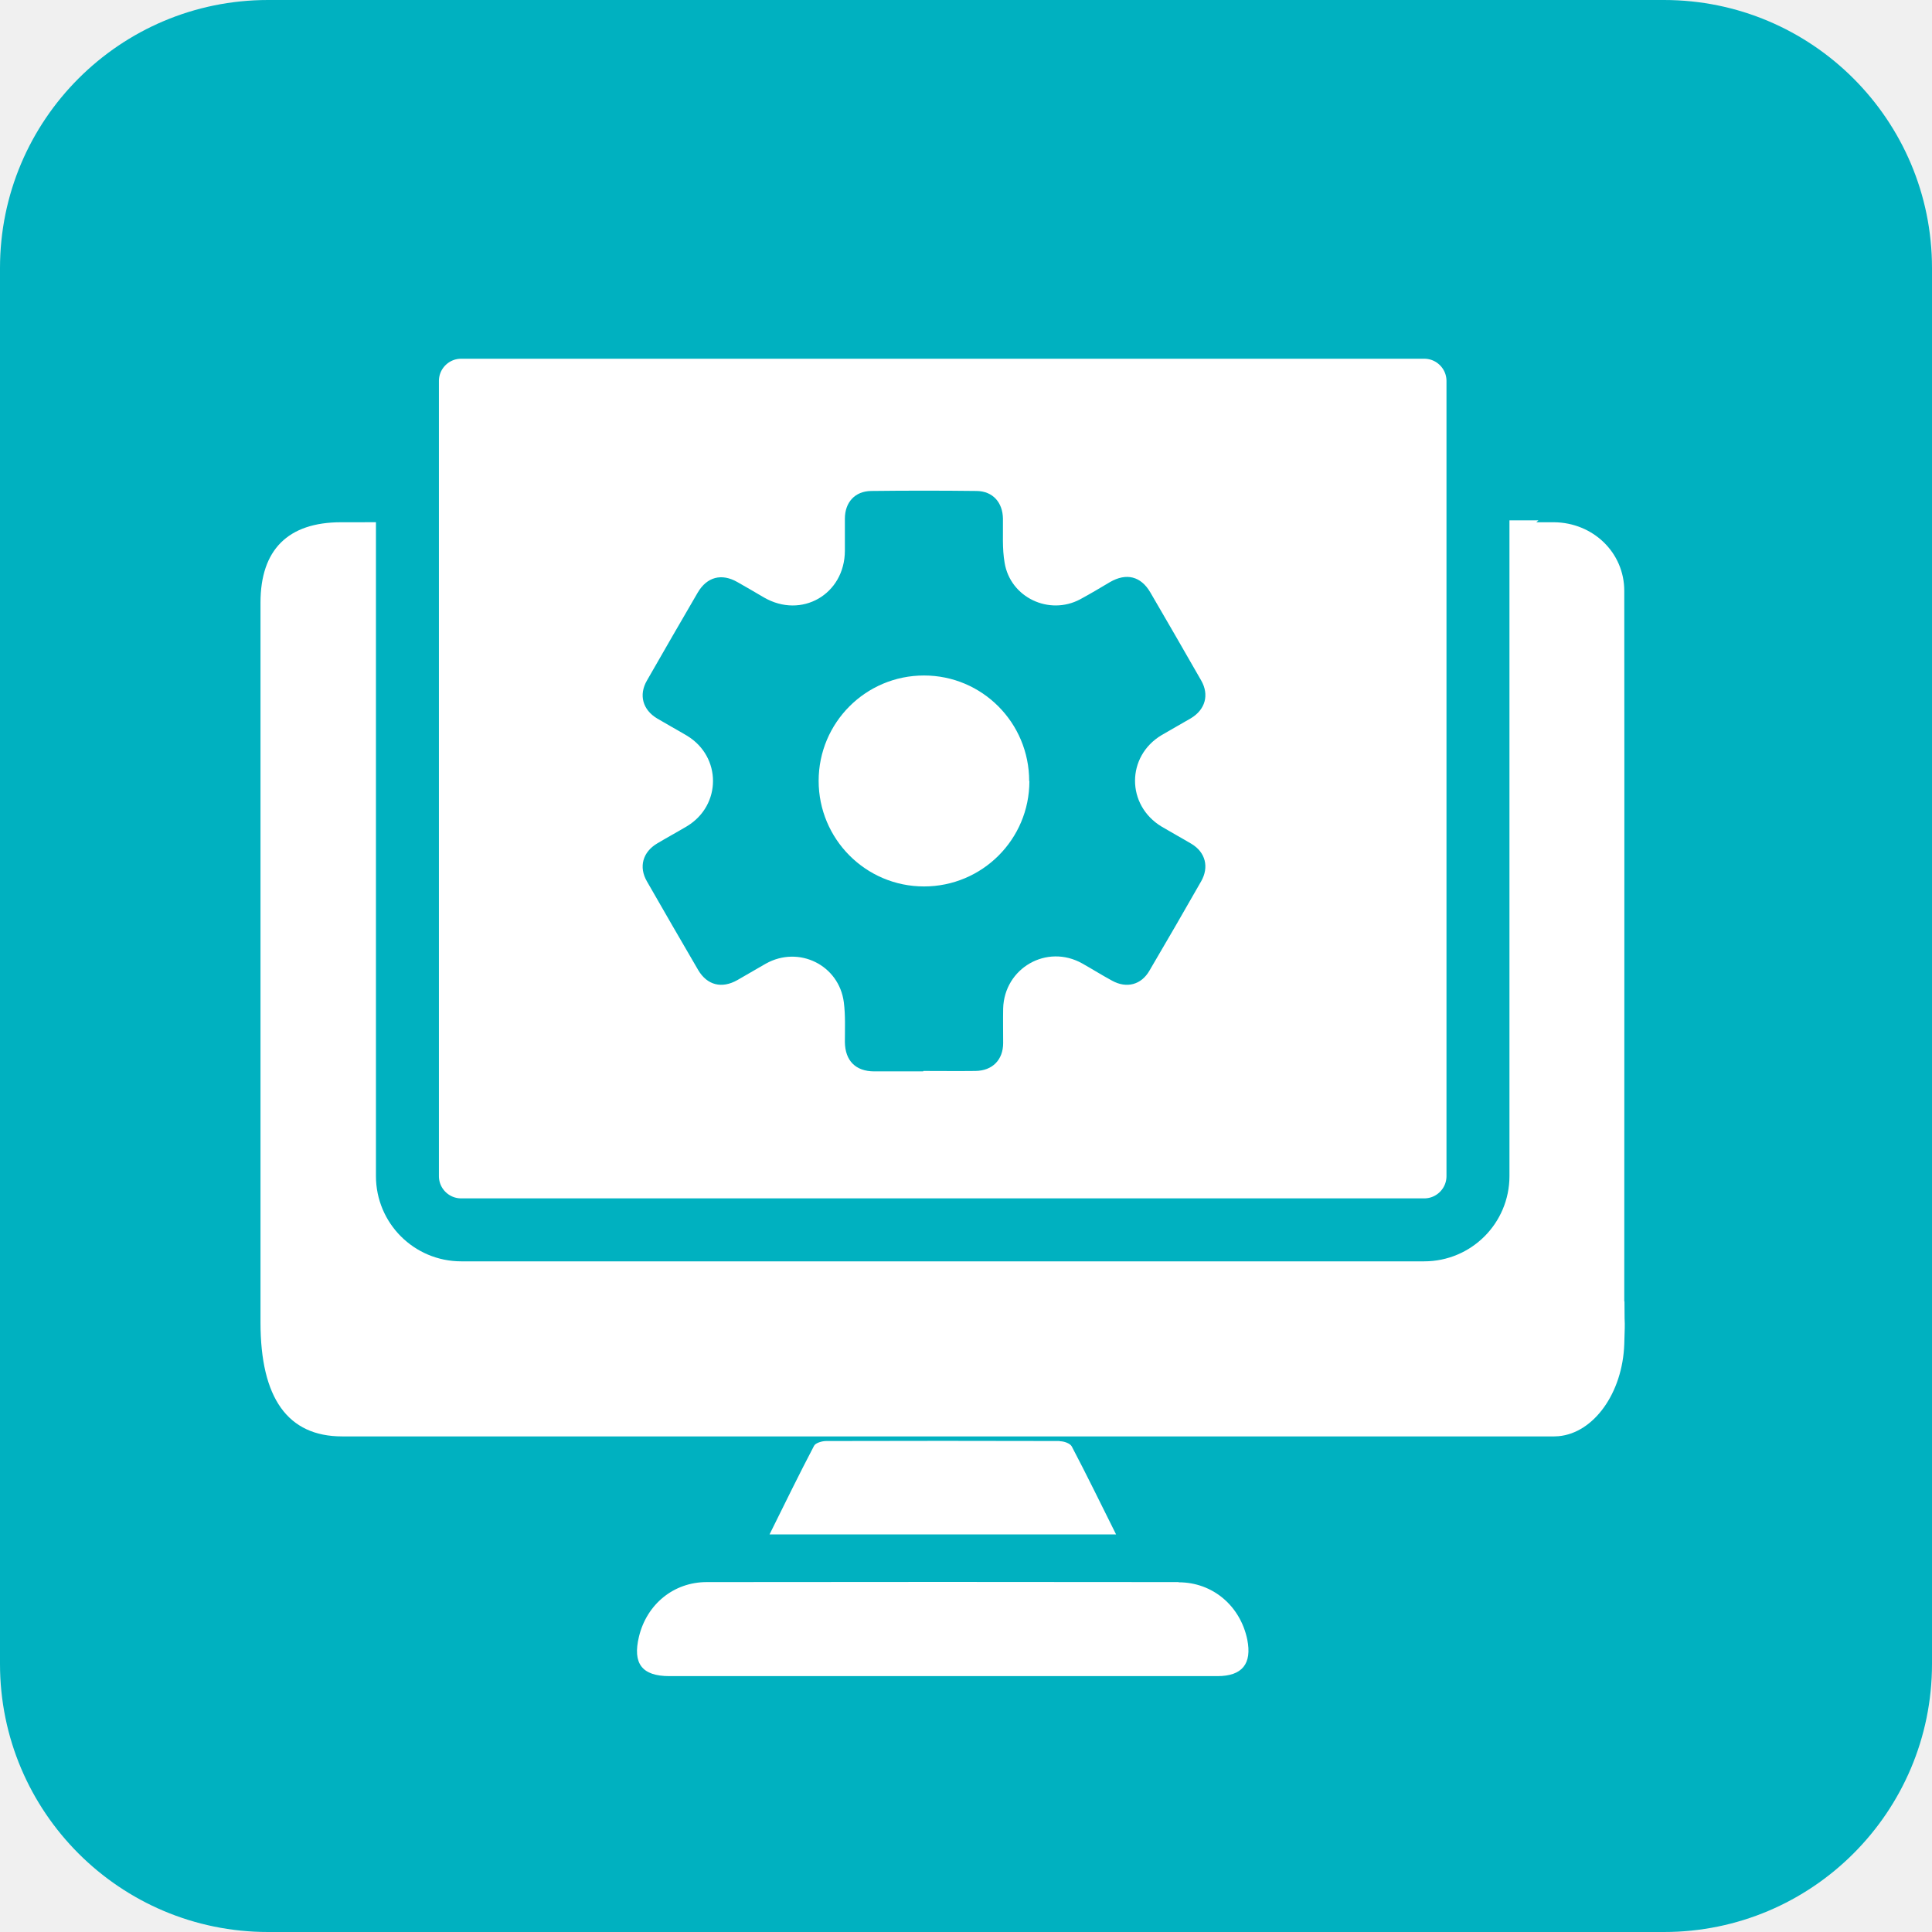
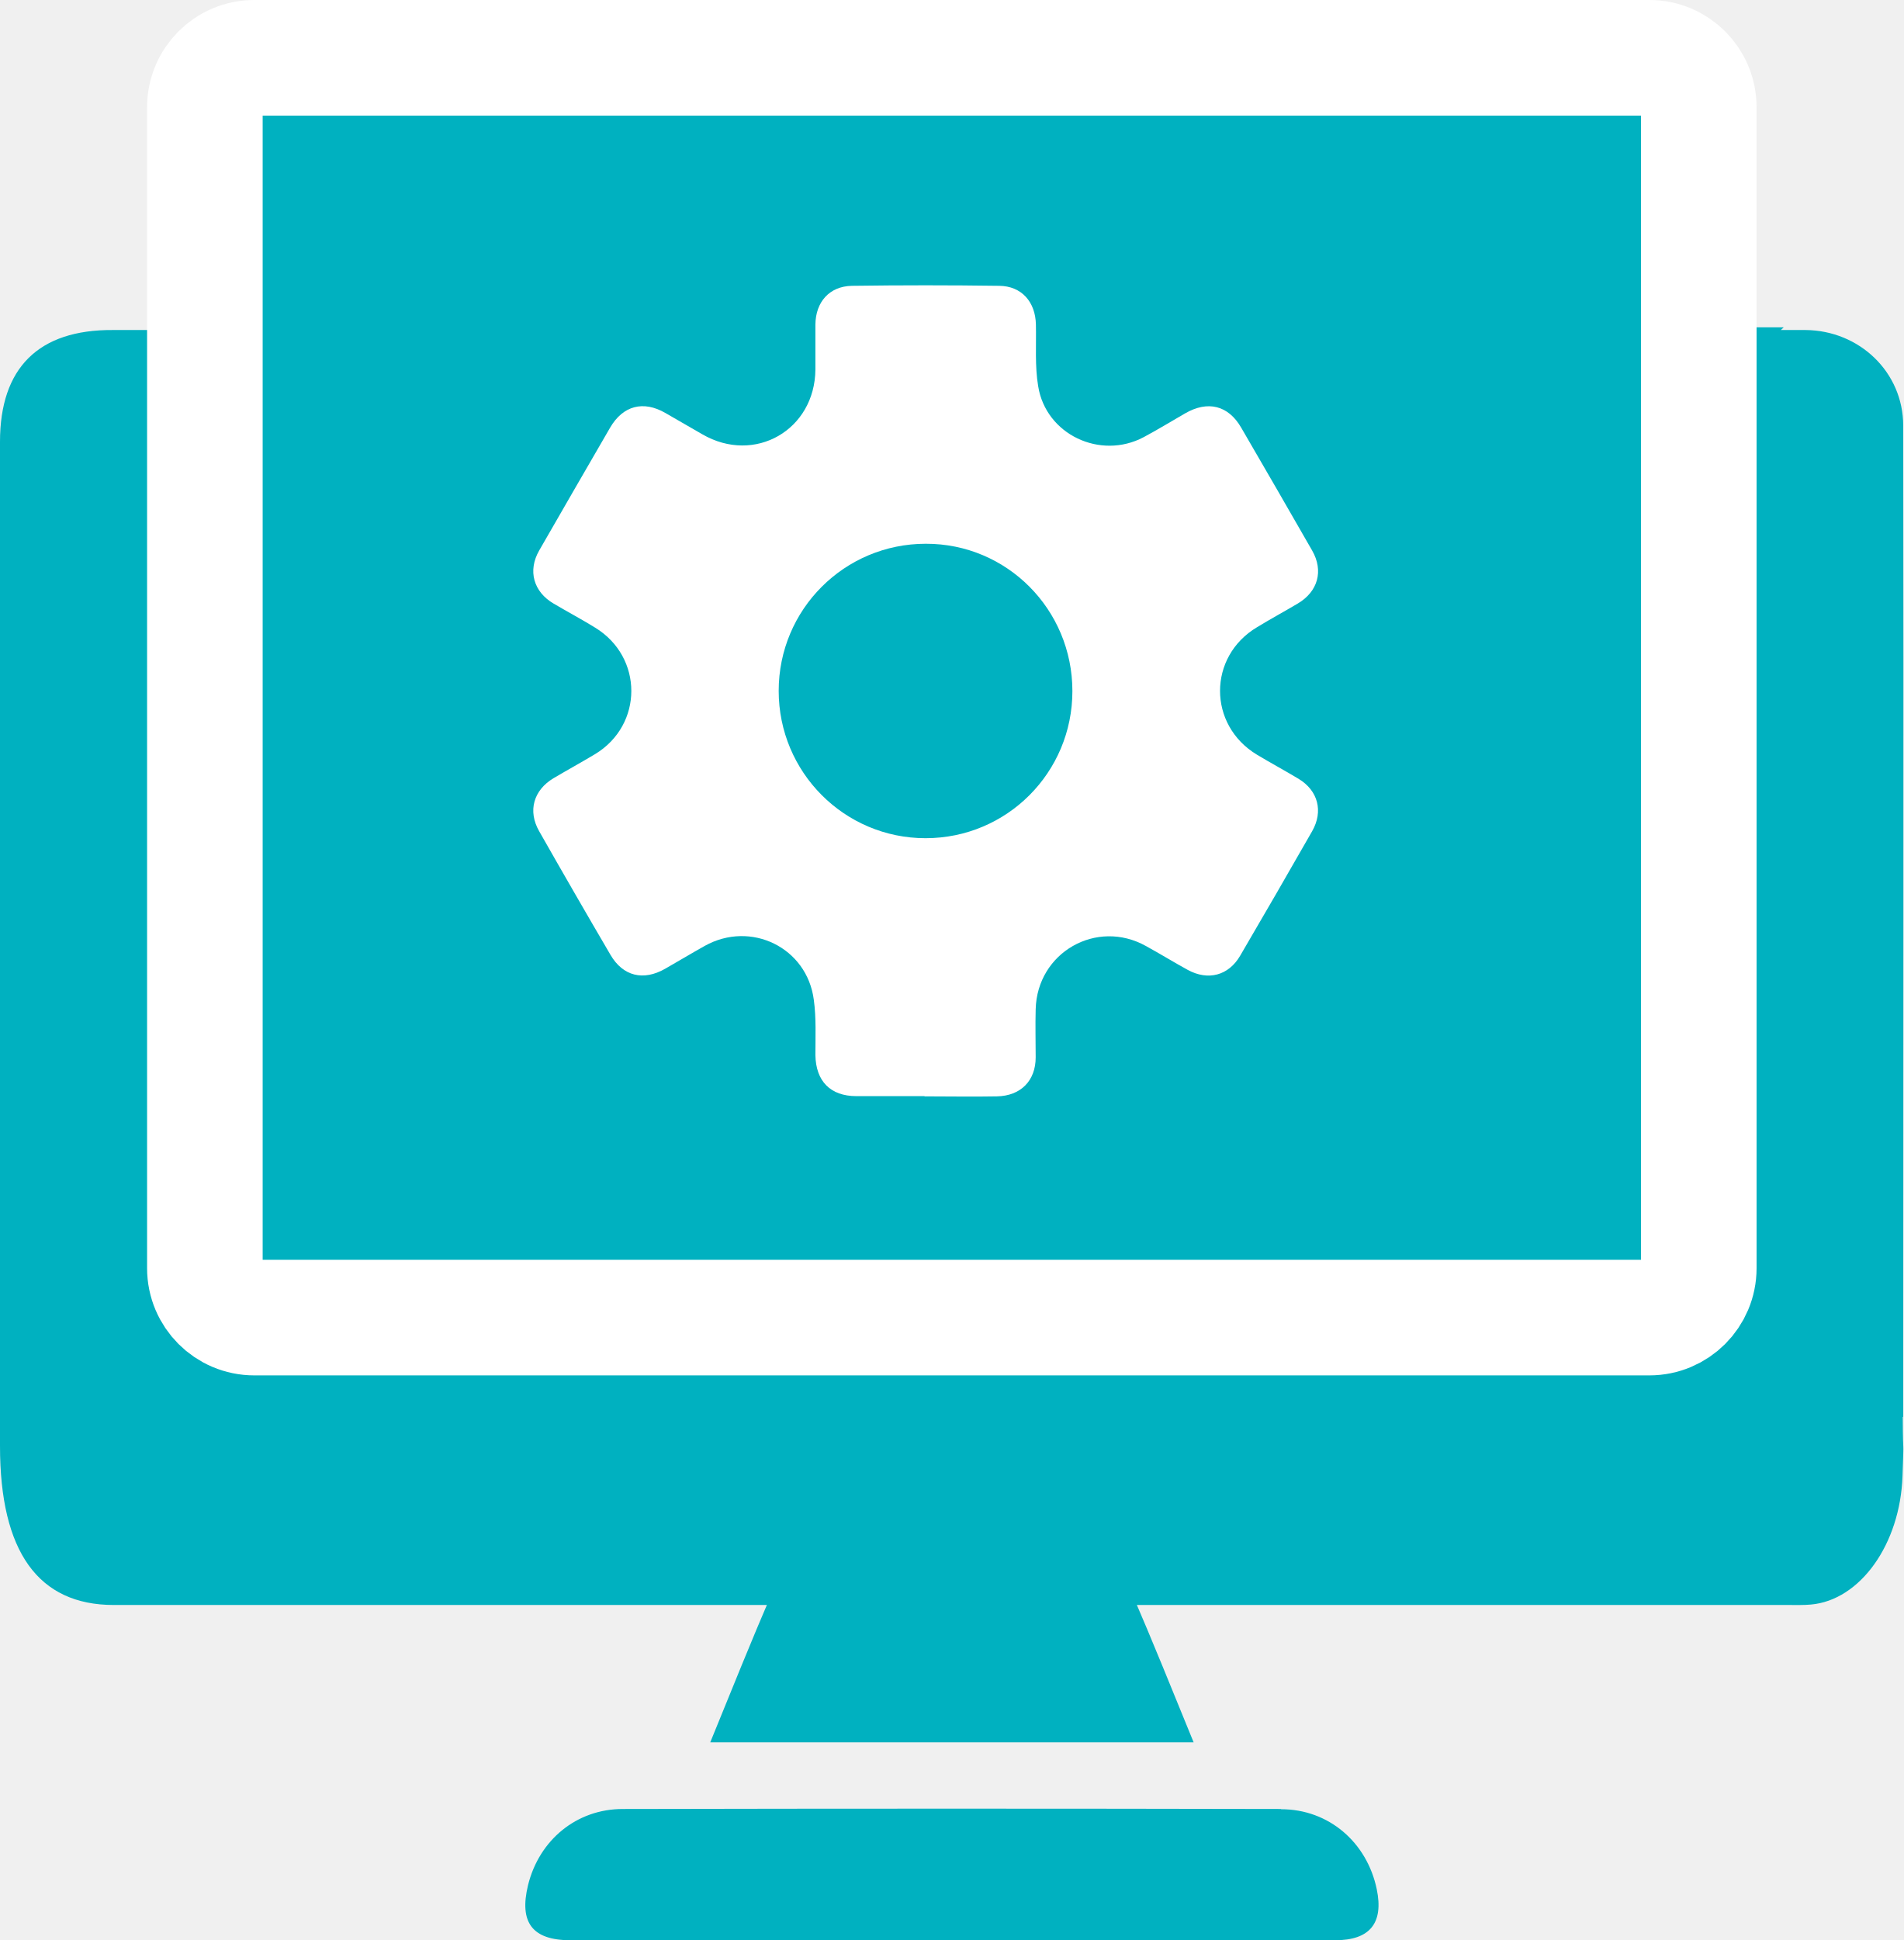
- <svg xmlns="http://www.w3.org/2000/svg" id="Capa_2" data-name="Capa 2" viewBox="0 0 92.04 92.04">
+ <svg xmlns="http://www.w3.org/2000/svg" id="Capa_2" data-name="Capa 2" viewBox="0 0 84 85.59">
  <defs>
    <style>
      .cls-1 {
-         stroke: #00b1c0;
-         stroke-miterlimit: 10;
-         stroke-width: 3px;
+         fill: #fff;
      }

      .cls-1, .cls-2 {
-         fill: #fff;
-       }
- 
-       .cls-2, .cls-3 {
        stroke-width: 0px;
      }

      .cls-3 {
+         stroke: #fff;
+         stroke-miterlimit: 10;
+         stroke-width: 5.1px;
+       }
+ 
+       .cls-3, .cls-2 {
        fill: #00b1c0;
      }
    </style>
  </defs>
  <g id="Capa_1-2" data-name="Capa 1">
    <g>
-       <rect class="cls-3" width="92.04" height="92.04" rx="12.77" ry="12.77" />
      <g>
+         <path class="cls-2" d="m56.52,79.81c-9.68-.02-19.36-.02-29.04,0-2.04,0-3.69,1.37-4.18,3.36-.4,1.65.19,2.43,1.87,2.43,5.58,0,11.16,0,16.74,0s11.34,0,17.01,0c1.53,0,2.14-.76,1.83-2.25-.43-2.07-2.12-3.53-4.22-3.53Z" />
+         <path class="cls-2" d="m49.2,69.88c-4.79-.02-9.58-.02-14.37,0-.26,0-.66.14-.75.36-.93,2.16-1.81,4.35-2.74,6.63h21.33c-.94-2.3-1.81-4.46-2.73-6.59-.1-.23-.48-.4-.73-.4Z" />
        <g>
-           <path class="cls-2" d="m56.14,75.37c-7.49-.01-14.98-.01-22.47,0-1.58,0-2.86,1.06-3.23,2.6-.31,1.28.14,1.88,1.45,1.88,4.32,0,8.63,0,12.95,0s8.77,0,13.16,0c1.18,0,1.65-.59,1.42-1.74-.33-1.6-1.64-2.73-3.27-2.73Z" />
-           <path class="cls-2" d="m50.48,68.65c-3.71-.01-7.41-.01-11.12,0-.2,0-.51.09-.58.23-.72,1.37-1.4,2.77-2.12,4.22h16.51c-.73-1.46-1.4-2.84-2.11-4.19-.08-.15-.37-.25-.57-.25Z" />
-           <g>
-             <path class="cls-3" d="m65.83,31.11c-.11-.03-.22-.06-.34-.08-.02.02-.06.05-.08.06-.07.06.15.05.42.01Z" />
-             <path class="cls-2" d="m77.38,61.99c0-10,.01-23.85,0-33.84,0-1.83-1.49-3.25-3.34-3.27-.34,0-.61,0-.85,0,.03-.03.08-.07.1-.09h-16.99c-12.07,0-27.99.09-40.05.09-2.53,0-3.84,1.31-3.84,3.83,0,9.64,0,23.14,0,32.78v.98s0,.04,0,.04v.49c0,3.61,1.3,5.43,3.89,5.43,19.06,0,38.12,0,57.18,0,.26,0,.51.01.77-.01,1.67-.15,3.05-2.05,3.13-4.39.05-1.61.01-.33.01-2.02Z" />
-           </g>
+           <path class="cls-2" d="m69.04,22.6c-.15-.03-.29-.08-.44-.1-.03.03-.08.06-.1.08-.09.08.2.06.54.02Z" />
+           <path class="cls-2" d="m83.98,62.52c0-12.92.02-30.82,0-43.74,0-2.36-1.93-4.2-4.31-4.22-.44,0-.79,0-1.09,0,.04-.04.1-.09.13-.12h-21.96c-15.6,0-36.18.12-51.77.12C1.7,14.54,0,16.23,0,19.49c0,12.46,0,29.9,0,42.36v1.27s0,.05,0,.05v.63c0,4.66,1.69,7.01,5.02,7.01,24.64,0,49.27,0,73.9,0,.33,0,.66.01.99-.02,2.16-.19,3.94-2.65,4.04-5.68.07-2.08.02-.42.01-2.61Z" />
        </g>
-         <rect class="cls-1" x="19.41" y="15.59" width="51" height="43" rx="2.56" ry="2.56" />
-         <path class="cls-3" d="m43.98,51.04c-.78,0-1.55,0-2.33,0-.89,0-1.39-.51-1.4-1.4,0-.63.03-1.27-.05-1.89-.23-1.78-2.15-2.72-3.72-1.84-.45.26-.9.52-1.35.78-.74.42-1.44.25-1.87-.48-.82-1.4-1.63-2.81-2.44-4.22-.4-.69-.2-1.4.49-1.81.47-.28.95-.54,1.42-.82,1.65-1,1.65-3.31,0-4.31-.47-.28-.95-.54-1.42-.82-.69-.41-.89-1.12-.49-1.81.8-1.4,1.61-2.8,2.42-4.19.44-.75,1.14-.93,1.89-.5.42.24.84.48,1.26.73,1.79,1.04,3.85-.14,3.86-2.22,0-.51,0-1.02,0-1.53,0-.78.48-1.31,1.25-1.32,1.68-.02,3.35-.02,5.03,0,.77.01,1.24.55,1.25,1.32.01.7-.04,1.42.08,2.1.27,1.65,2.12,2.53,3.6,1.74.48-.26.95-.54,1.42-.82.78-.45,1.47-.28,1.92.49.81,1.39,1.62,2.79,2.42,4.19.4.69.2,1.4-.49,1.81-.46.27-.93.53-1.39.8-1.69,1.01-1.69,3.34,0,4.36.47.28.95.54,1.42.82.67.4.85,1.11.46,1.79-.81,1.42-1.63,2.84-2.46,4.25-.39.68-1.09.86-1.78.48-.48-.26-.94-.55-1.42-.82-1.69-.95-3.72.22-3.77,2.15-.01.55,0,1.09,0,1.64,0,.8-.51,1.32-1.32,1.33-.83.01-1.65,0-2.48,0Zm5.05-13.83c0-2.78-2.24-5.03-5.01-5.03-2.78,0-5.02,2.25-5.02,5.02,0,2.77,2.24,5.03,5.02,5.03,2.77,0,5.02-2.24,5.02-5.02Z" />
      </g>
+       <rect class="cls-3" x="9.04" y="2.55" width="65.92" height="55.58" rx="2.18" ry="2.18" />
+       <path class="cls-1" d="m40.8,48.36c-1,0-2.01,0-3.01,0-1.15,0-1.79-.66-1.81-1.81,0-.81.04-1.64-.07-2.44-.3-2.31-2.78-3.51-4.81-2.38-.59.33-1.17.68-1.75,1.01-.96.55-1.86.33-2.41-.61-1.06-1.81-2.11-3.63-3.15-5.46-.51-.89-.25-1.81.64-2.34.61-.36,1.23-.7,1.83-1.06,2.13-1.29,2.13-4.28,0-5.58-.6-.37-1.22-.7-1.83-1.06-.89-.52-1.15-1.45-.64-2.34,1.04-1.81,2.08-3.61,3.13-5.42.57-.98,1.47-1.21,2.44-.65.54.31,1.09.63,1.63.94,2.31,1.34,4.97-.19,4.99-2.86,0-.66,0-1.32,0-1.98.01-1,.62-1.69,1.61-1.71,2.17-.03,4.33-.03,6.5,0,.99.01,1.6.71,1.62,1.71.02.91-.05,1.83.1,2.72.34,2.13,2.74,3.26,4.65,2.25.62-.33,1.22-.7,1.83-1.05,1-.58,1.91-.36,2.48.63,1.05,1.8,2.09,3.61,3.13,5.42.51.89.26,1.81-.64,2.34-.59.35-1.2.68-1.79,1.04-2.18,1.3-2.18,4.32,0,5.63.6.36,1.23.7,1.83,1.06.86.52,1.1,1.43.6,2.31-1.05,1.84-2.11,3.67-3.18,5.5-.51.87-1.41,1.11-2.31.62-.62-.34-1.22-.71-1.84-1.05-2.18-1.22-4.81.28-4.87,2.79-.02.71,0,1.41,0,2.12,0,1.03-.66,1.7-1.71,1.72-1.07.02-2.13,0-3.2,0Zm6.52-17.87c0-3.6-2.89-6.51-6.47-6.5-3.59,0-6.49,2.9-6.49,6.49,0,3.59,2.9,6.5,6.48,6.5,3.59,0,6.48-2.9,6.48-6.49Z" />
    </g>
  </g>
</svg>
